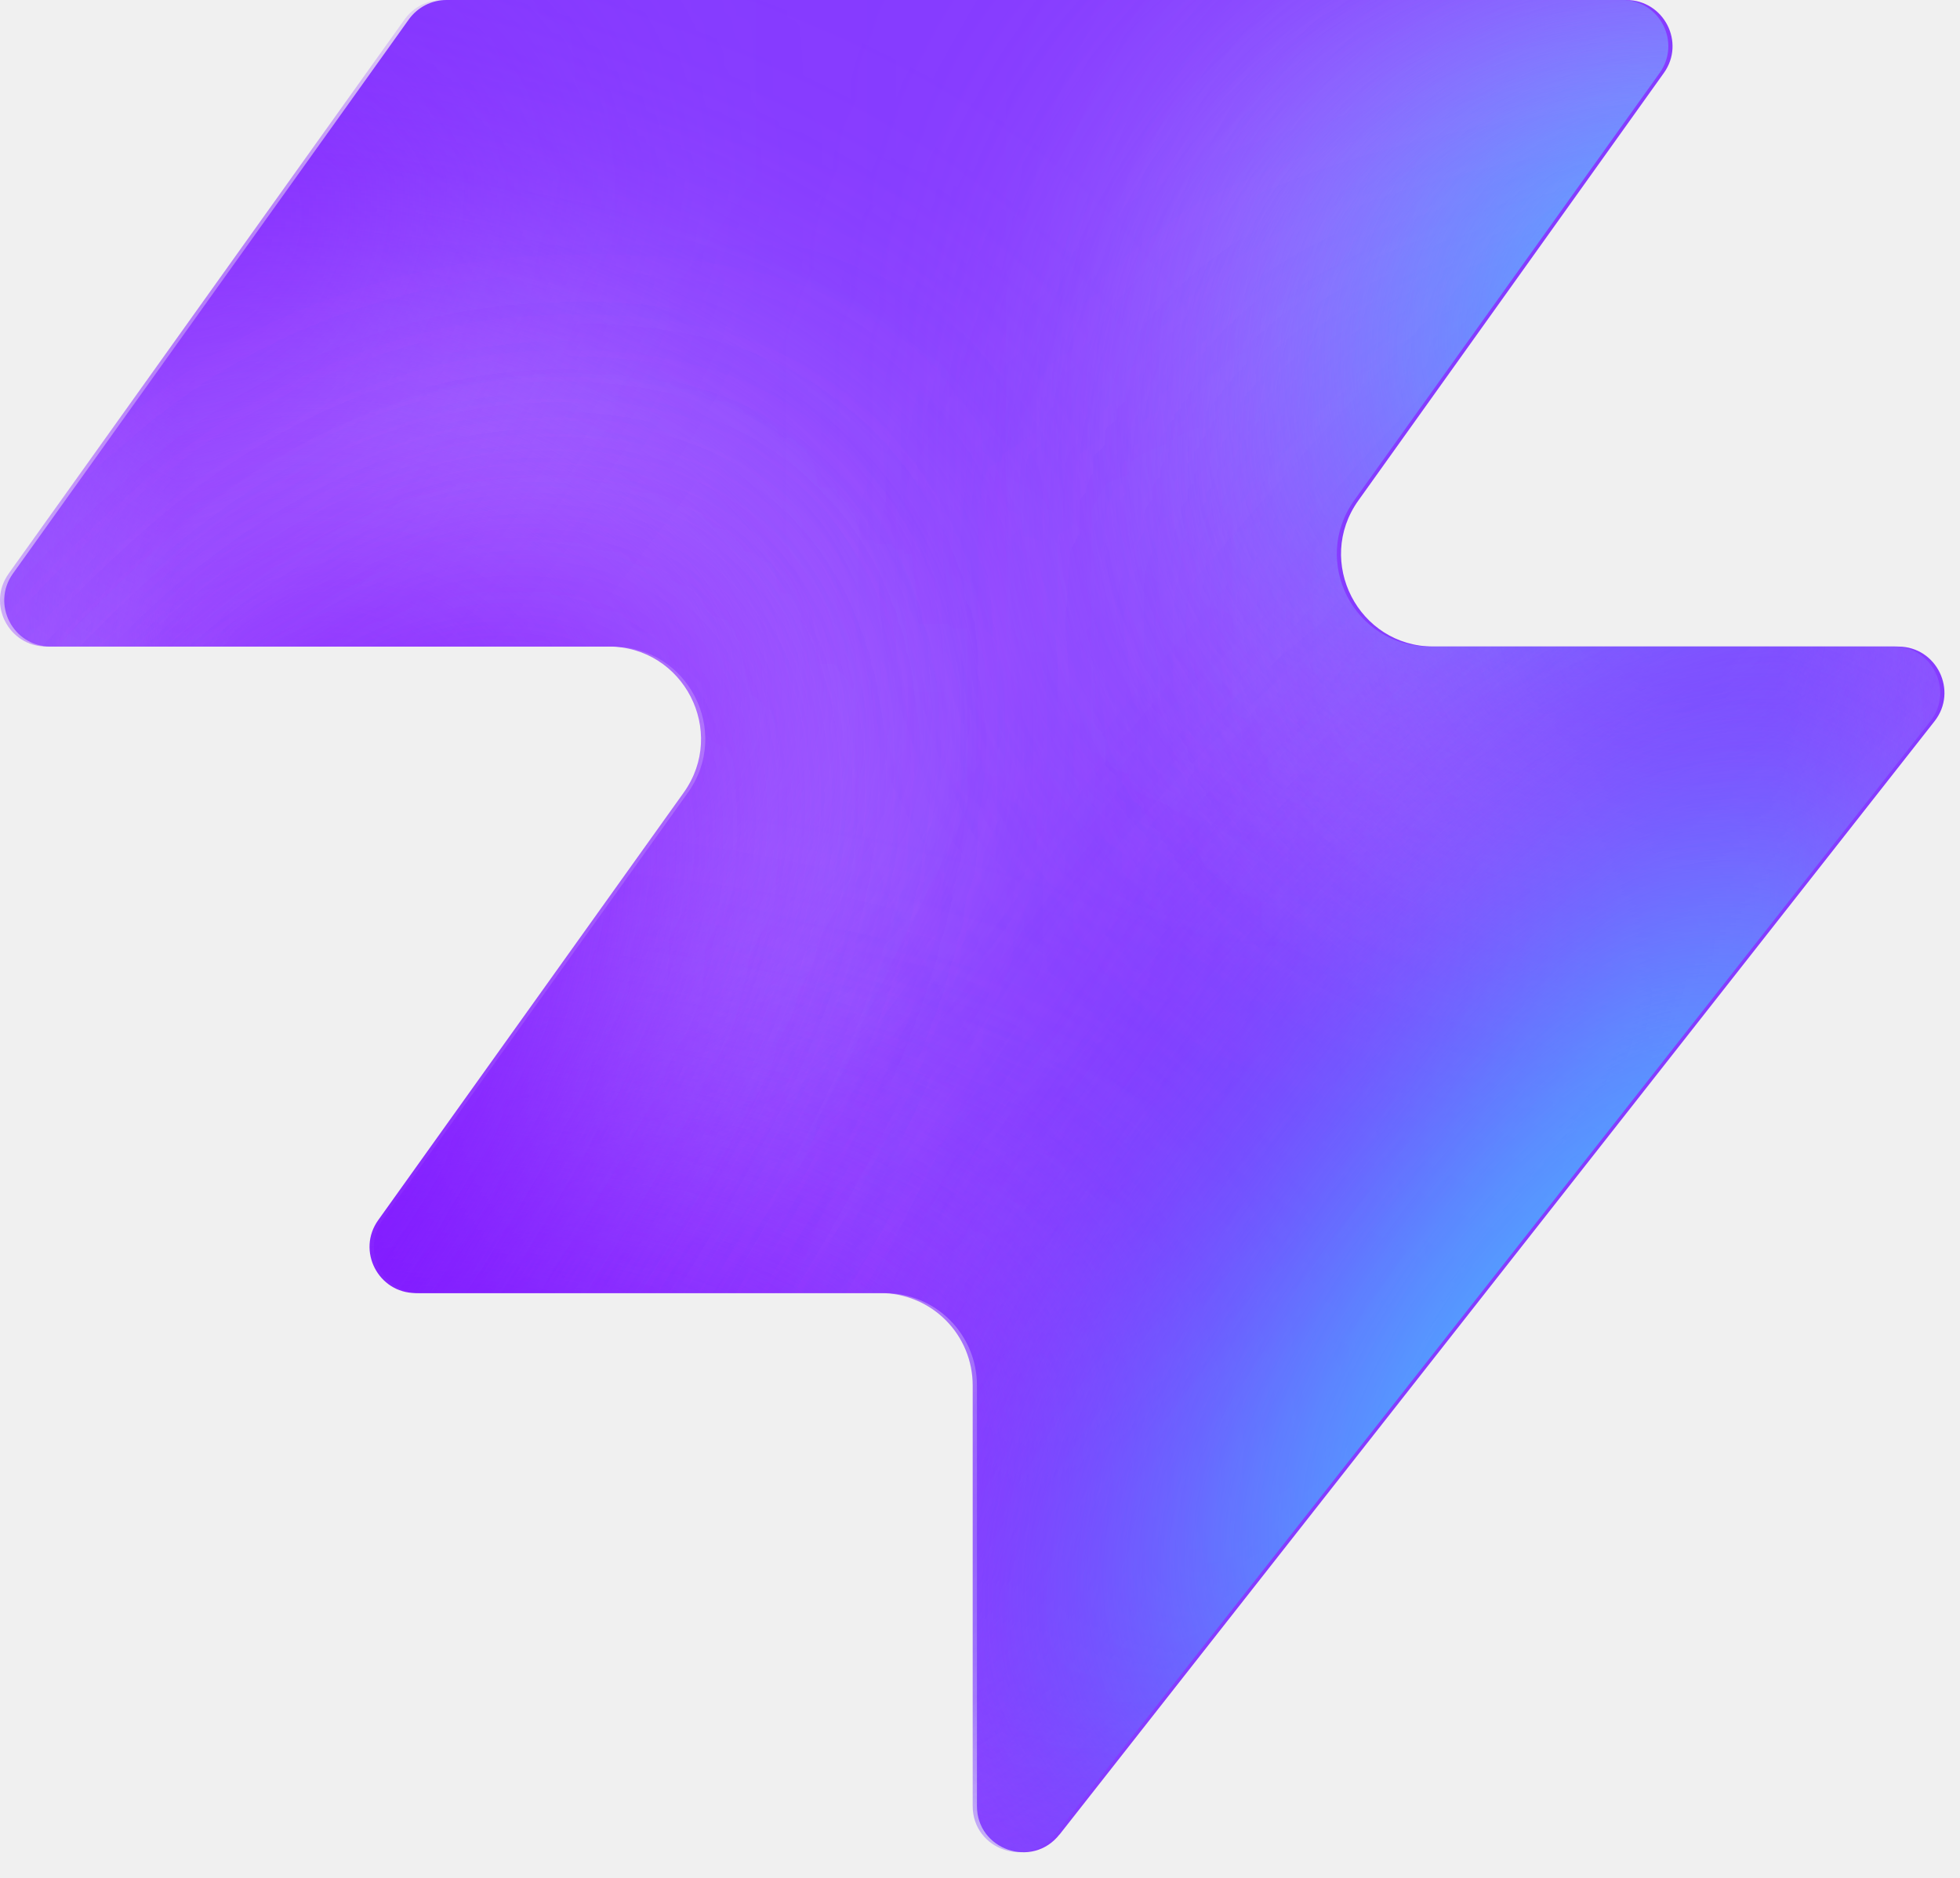
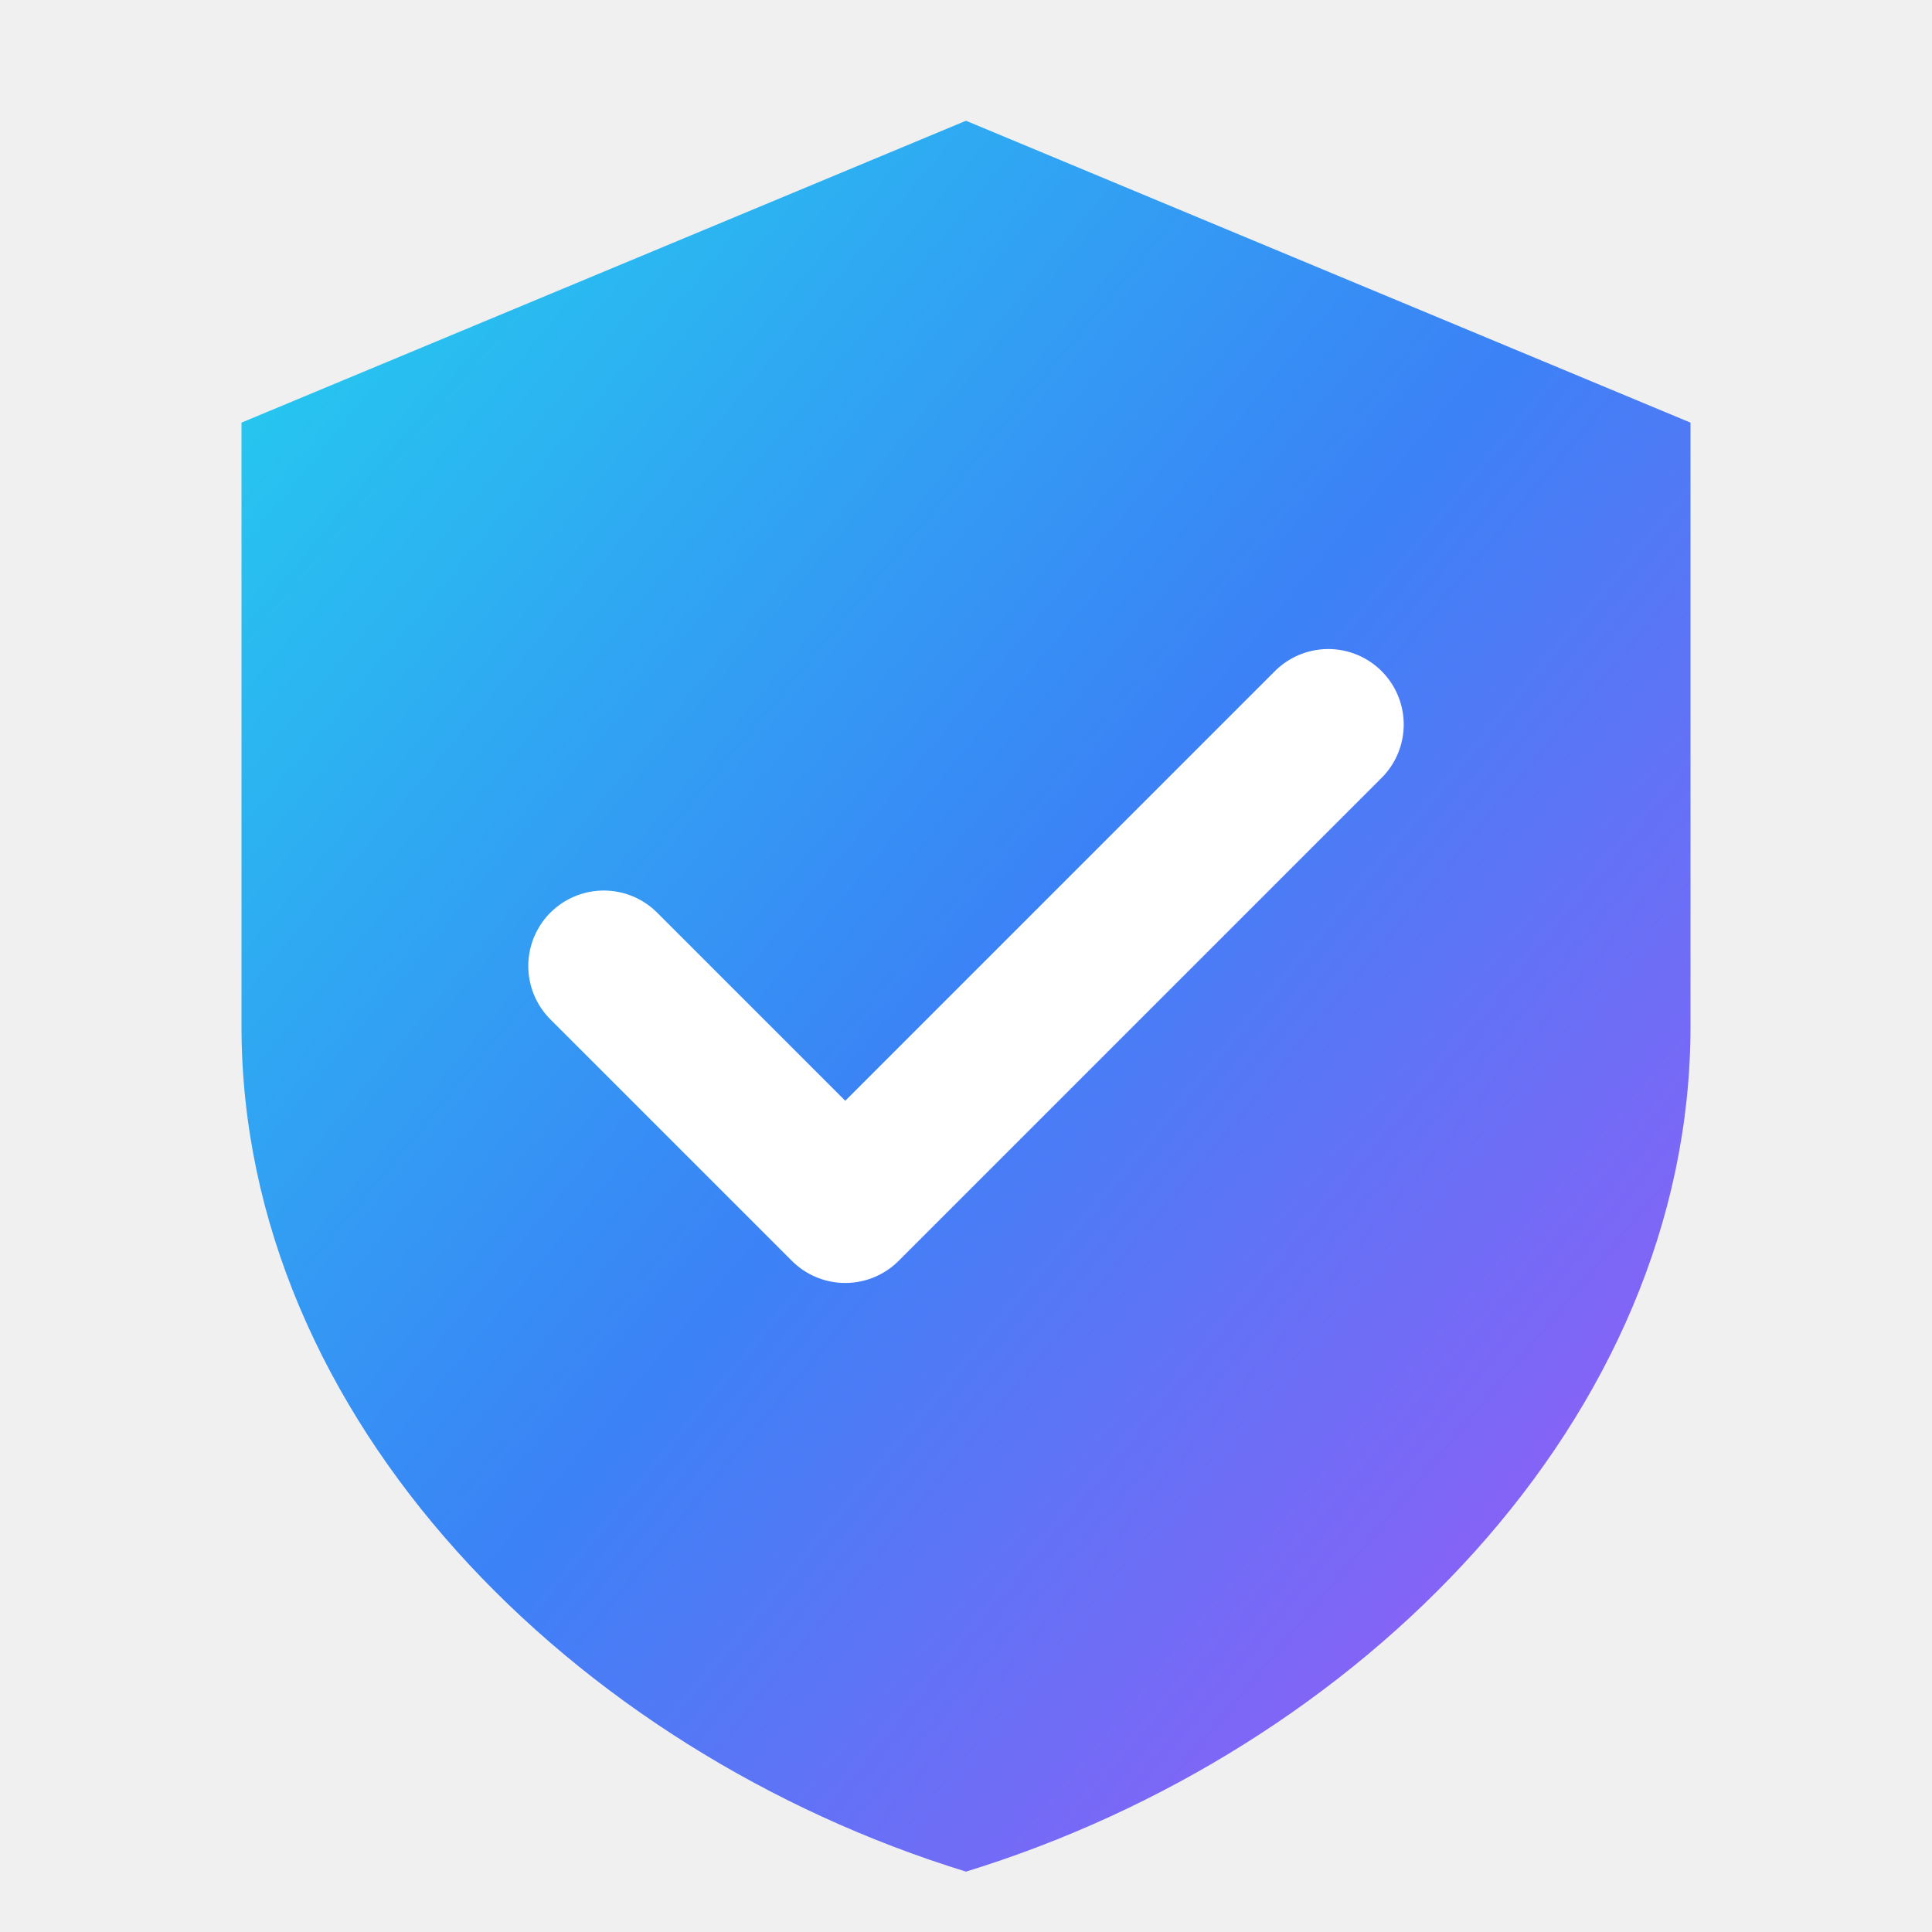
- <svg xmlns="http://www.w3.org/2000/svg" width="48" height="46" fill="none" viewBox="0 0 48 46">
-   <path fill="#863bff" d="M25.946 44.938c-.664.845-2.021.375-2.021-.698V33.937a2.26 2.26 0 0 0-2.262-2.262H10.287c-.92 0-1.456-1.04-.92-1.788l7.48-10.471c1.07-1.497 0-3.578-1.842-3.578H1.237c-.92 0-1.456-1.04-.92-1.788L10.013.474c.214-.297.556-.474.92-.474h28.894c.92 0 1.456 1.04.92 1.788l-7.48 10.471c-1.07 1.498 0 3.579 1.842 3.579h11.377c.943 0 1.473 1.088.89 1.83L25.947 44.94z" style="fill:#863bff;fill:color(display-p3 .525 .23 1);fill-opacity:1" />
-   <mask id="a" width="48" height="46" x="0" y="0" maskUnits="userSpaceOnUse" style="mask-type:alpha">
-     <path fill="#000" d="M25.842 44.938c-.664.844-2.021.375-2.021-.698V33.937a2.26 2.26 0 0 0-2.262-2.262H10.183c-.92 0-1.456-1.04-.92-1.788l7.48-10.471c1.07-1.498 0-3.579-1.842-3.579H1.133c-.92 0-1.456-1.04-.92-1.787L9.91.473c.214-.297.556-.474.92-.474h28.894c.92 0 1.456 1.04.92 1.788l-7.48 10.471c-1.07 1.498 0 3.578 1.842 3.578h11.377c.943 0 1.473 1.088.89 1.832L25.843 44.94z" style="fill:#000;fill-opacity:1" />
-   </mask>
-   <g mask="url(#a)">
-     <g filter="url(#b)">
-       <ellipse cx="5.508" cy="14.704" fill="#ede6ff" rx="5.508" ry="14.704" style="fill:#ede6ff;fill:color(display-p3 .927 .903 1);fill-opacity:1" transform="matrix(.00324 1 1 -.00324 -4.47 31.516)" />
-     </g>
-     <g filter="url(#c)">
-       <ellipse cx="10.399" cy="29.851" fill="#ede6ff" rx="10.399" ry="29.851" style="fill:#ede6ff;fill:color(display-p3 .927 .903 1);fill-opacity:1" transform="matrix(.00324 1 1 -.00324 -39.328 7.883)" />
-     </g>
-     <g filter="url(#d)">
-       <ellipse cx="5.508" cy="30.487" fill="#7e14ff" rx="5.508" ry="30.487" style="fill:#7e14ff;fill:color(display-p3 .492 .077 1);fill-opacity:1" transform="rotate(89.814 -25.913 -14.639)scale(1 -1)" />
-     </g>
-     <g filter="url(#e)">
-       <ellipse cx="5.508" cy="30.599" fill="#7e14ff" rx="5.508" ry="30.599" style="fill:#7e14ff;fill:color(display-p3 .492 .077 1);fill-opacity:1" transform="rotate(89.814 -32.644 -3.334)scale(1 -1)" />
-     </g>
-     <g filter="url(#f)">
-       <ellipse cx="5.508" cy="30.599" fill="#7e14ff" rx="5.508" ry="30.599" style="fill:#7e14ff;fill:color(display-p3 .492 .077 1);fill-opacity:1" transform="matrix(.00324 1 1 -.00324 -34.34 30.47)" />
-     </g>
-     <g filter="url(#g)">
-       <ellipse cx="14.072" cy="22.078" fill="#ede6ff" rx="14.072" ry="22.078" style="fill:#ede6ff;fill:color(display-p3 .927 .903 1);fill-opacity:1" transform="rotate(93.35 24.506 48.493)scale(-1 1)" />
-     </g>
-     <g filter="url(#h)">
-       <ellipse cx="3.47" cy="21.501" fill="#7e14ff" rx="3.47" ry="21.501" style="fill:#7e14ff;fill:color(display-p3 .492 .077 1);fill-opacity:1" transform="rotate(89.009 28.708 47.59)scale(-1 1)" />
-     </g>
-     <g filter="url(#i)">
-       <ellipse cx="3.47" cy="21.501" fill="#7e14ff" rx="3.47" ry="21.501" style="fill:#7e14ff;fill:color(display-p3 .492 .077 1);fill-opacity:1" transform="rotate(89.009 28.708 47.59)scale(-1 1)" />
-     </g>
-     <g filter="url(#j)">
-       <ellipse cx=".387" cy="8.972" fill="#7e14ff" rx="4.407" ry="29.108" style="fill:#7e14ff;fill:color(display-p3 .492 .077 1);fill-opacity:1" transform="rotate(39.51 .387 8.972)" />
-     </g>
-     <g filter="url(#k)">
-       <ellipse cx="47.523" cy="-6.092" fill="#7e14ff" rx="4.407" ry="29.108" style="fill:#7e14ff;fill:color(display-p3 .492 .077 1);fill-opacity:1" transform="rotate(37.892 47.523 -6.092)" />
-     </g>
-     <g filter="url(#l)">
-       <ellipse cx="41.412" cy="6.333" fill="#47bfff" rx="5.971" ry="9.665" style="fill:#47bfff;fill:color(display-p3 .28 .748 1);fill-opacity:1" transform="rotate(37.892 41.412 6.333)" />
-     </g>
-     <g filter="url(#m)">
-       <ellipse cx="-1.879" cy="38.332" fill="#7e14ff" rx="4.407" ry="29.108" style="fill:#7e14ff;fill:color(display-p3 .492 .077 1);fill-opacity:1" transform="rotate(37.892 -1.88 38.332)" />
-     </g>
-     <g filter="url(#n)">
-       <ellipse cx="-1.879" cy="38.332" fill="#7e14ff" rx="4.407" ry="29.108" style="fill:#7e14ff;fill:color(display-p3 .492 .077 1);fill-opacity:1" transform="rotate(37.892 -1.88 38.332)" />
-     </g>
-     <g filter="url(#o)">
-       <ellipse cx="35.651" cy="29.907" fill="#7e14ff" rx="4.407" ry="29.108" style="fill:#7e14ff;fill:color(display-p3 .492 .077 1);fill-opacity:1" transform="rotate(37.892 35.651 29.907)" />
-     </g>
-     <g filter="url(#p)">
-       <ellipse cx="38.418" cy="32.4" fill="#47bfff" rx="5.971" ry="15.297" style="fill:#47bfff;fill:color(display-p3 .28 .748 1);fill-opacity:1" transform="rotate(37.892 38.418 32.4)" />
-     </g>
-   </g>
+ <svg xmlns="http://www.w3.org/2000/svg" viewBox="0 0 32 32">
  <defs>
-     <filter id="b" width="60.045" height="41.654" x="-19.77" y="16.149" color-interpolation-filters="sRGB" filterUnits="userSpaceOnUse">
-       <feFlood flood-opacity="0" result="BackgroundImageFix" />
-       <feBlend in="SourceGraphic" in2="BackgroundImageFix" result="shape" />
-       <feGaussianBlur result="effect1_foregroundBlur_2002_17158" stdDeviation="7.659" />
-     </filter>
-     <filter id="c" width="90.34" height="51.437" x="-54.613" y="-7.533" color-interpolation-filters="sRGB" filterUnits="userSpaceOnUse">
-       <feFlood flood-opacity="0" result="BackgroundImageFix" />
-       <feBlend in="SourceGraphic" in2="BackgroundImageFix" result="shape" />
-       <feGaussianBlur result="effect1_foregroundBlur_2002_17158" stdDeviation="7.659" />
-     </filter>
-     <filter id="d" width="79.355" height="29.4" x="-49.64" y="2.03" color-interpolation-filters="sRGB" filterUnits="userSpaceOnUse">
-       <feFlood flood-opacity="0" result="BackgroundImageFix" />
-       <feBlend in="SourceGraphic" in2="BackgroundImageFix" result="shape" />
-       <feGaussianBlur result="effect1_foregroundBlur_2002_17158" stdDeviation="4.596" />
-     </filter>
-     <filter id="e" width="79.579" height="29.4" x="-45.045" y="20.029" color-interpolation-filters="sRGB" filterUnits="userSpaceOnUse">
-       <feFlood flood-opacity="0" result="BackgroundImageFix" />
-       <feBlend in="SourceGraphic" in2="BackgroundImageFix" result="shape" />
-       <feGaussianBlur result="effect1_foregroundBlur_2002_17158" stdDeviation="4.596" />
-     </filter>
-     <filter id="f" width="79.579" height="29.4" x="-43.513" y="21.178" color-interpolation-filters="sRGB" filterUnits="userSpaceOnUse">
-       <feFlood flood-opacity="0" result="BackgroundImageFix" />
-       <feBlend in="SourceGraphic" in2="BackgroundImageFix" result="shape" />
-       <feGaussianBlur result="effect1_foregroundBlur_2002_17158" stdDeviation="4.596" />
-     </filter>
-     <filter id="g" width="74.749" height="58.852" x="15.756" y="-17.901" color-interpolation-filters="sRGB" filterUnits="userSpaceOnUse">
-       <feFlood flood-opacity="0" result="BackgroundImageFix" />
-       <feBlend in="SourceGraphic" in2="BackgroundImageFix" result="shape" />
-       <feGaussianBlur result="effect1_foregroundBlur_2002_17158" stdDeviation="7.659" />
-     </filter>
-     <filter id="h" width="61.377" height="25.362" x="23.548" y="2.284" color-interpolation-filters="sRGB" filterUnits="userSpaceOnUse">
-       <feFlood flood-opacity="0" result="BackgroundImageFix" />
-       <feBlend in="SourceGraphic" in2="BackgroundImageFix" result="shape" />
-       <feGaussianBlur result="effect1_foregroundBlur_2002_17158" stdDeviation="4.596" />
-     </filter>
-     <filter id="i" width="61.377" height="25.362" x="23.548" y="2.284" color-interpolation-filters="sRGB" filterUnits="userSpaceOnUse">
-       <feFlood flood-opacity="0" result="BackgroundImageFix" />
-       <feBlend in="SourceGraphic" in2="BackgroundImageFix" result="shape" />
-       <feGaussianBlur result="effect1_foregroundBlur_2002_17158" stdDeviation="4.596" />
-     </filter>
-     <filter id="j" width="56.045" height="63.649" x="-27.636" y="-22.853" color-interpolation-filters="sRGB" filterUnits="userSpaceOnUse">
-       <feFlood flood-opacity="0" result="BackgroundImageFix" />
-       <feBlend in="SourceGraphic" in2="BackgroundImageFix" result="shape" />
-       <feGaussianBlur result="effect1_foregroundBlur_2002_17158" stdDeviation="4.596" />
-     </filter>
-     <filter id="k" width="54.814" height="64.646" x="20.116" y="-38.415" color-interpolation-filters="sRGB" filterUnits="userSpaceOnUse">
-       <feFlood flood-opacity="0" result="BackgroundImageFix" />
-       <feBlend in="SourceGraphic" in2="BackgroundImageFix" result="shape" />
-       <feGaussianBlur result="effect1_foregroundBlur_2002_17158" stdDeviation="4.596" />
-     </filter>
-     <filter id="l" width="33.541" height="35.313" x="24.641" y="-11.323" color-interpolation-filters="sRGB" filterUnits="userSpaceOnUse">
-       <feFlood flood-opacity="0" result="BackgroundImageFix" />
-       <feBlend in="SourceGraphic" in2="BackgroundImageFix" result="shape" />
-       <feGaussianBlur result="effect1_foregroundBlur_2002_17158" stdDeviation="4.596" />
-     </filter>
-     <filter id="m" width="54.814" height="64.646" x="-29.286" y="6.009" color-interpolation-filters="sRGB" filterUnits="userSpaceOnUse">
-       <feFlood flood-opacity="0" result="BackgroundImageFix" />
-       <feBlend in="SourceGraphic" in2="BackgroundImageFix" result="shape" />
-       <feGaussianBlur result="effect1_foregroundBlur_2002_17158" stdDeviation="4.596" />
-     </filter>
-     <filter id="n" width="54.814" height="64.646" x="-29.286" y="6.009" color-interpolation-filters="sRGB" filterUnits="userSpaceOnUse">
-       <feFlood flood-opacity="0" result="BackgroundImageFix" />
-       <feBlend in="SourceGraphic" in2="BackgroundImageFix" result="shape" />
-       <feGaussianBlur result="effect1_foregroundBlur_2002_17158" stdDeviation="4.596" />
-     </filter>
-     <filter id="o" width="54.814" height="64.646" x="8.244" y="-2.416" color-interpolation-filters="sRGB" filterUnits="userSpaceOnUse">
-       <feFlood flood-opacity="0" result="BackgroundImageFix" />
-       <feBlend in="SourceGraphic" in2="BackgroundImageFix" result="shape" />
-       <feGaussianBlur result="effect1_foregroundBlur_2002_17158" stdDeviation="4.596" />
-     </filter>
-     <filter id="p" width="39.409" height="43.623" x="18.713" y="10.588" color-interpolation-filters="sRGB" filterUnits="userSpaceOnUse">
-       <feFlood flood-opacity="0" result="BackgroundImageFix" />
-       <feBlend in="SourceGraphic" in2="BackgroundImageFix" result="shape" />
-       <feGaussianBlur result="effect1_foregroundBlur_2002_17158" stdDeviation="4.596" />
-     </filter>
+     <linearGradient id="grad" x1="0%" y1="0%" x2="100%" y2="100%">
+       <stop offset="0%" style="stop-color:#22d3ee" />
+       <stop offset="50%" style="stop-color:#3b82f6" />
+       <stop offset="100%" style="stop-color:#a855f7" />
+     </linearGradient>
  </defs>
+   <path d="M16 2 L28 7 L28 17 C28 23.5 22.5 29 16 31 C9.5 29 4 23.5 4 17 L4 7 Z" fill="url(#grad)" rx="2" />
+   <path d="M10 16 L14 20 L22 12" stroke="white" stroke-width="2.5" stroke-linecap="round" stroke-linejoin="round" fill="none" />
</svg>
